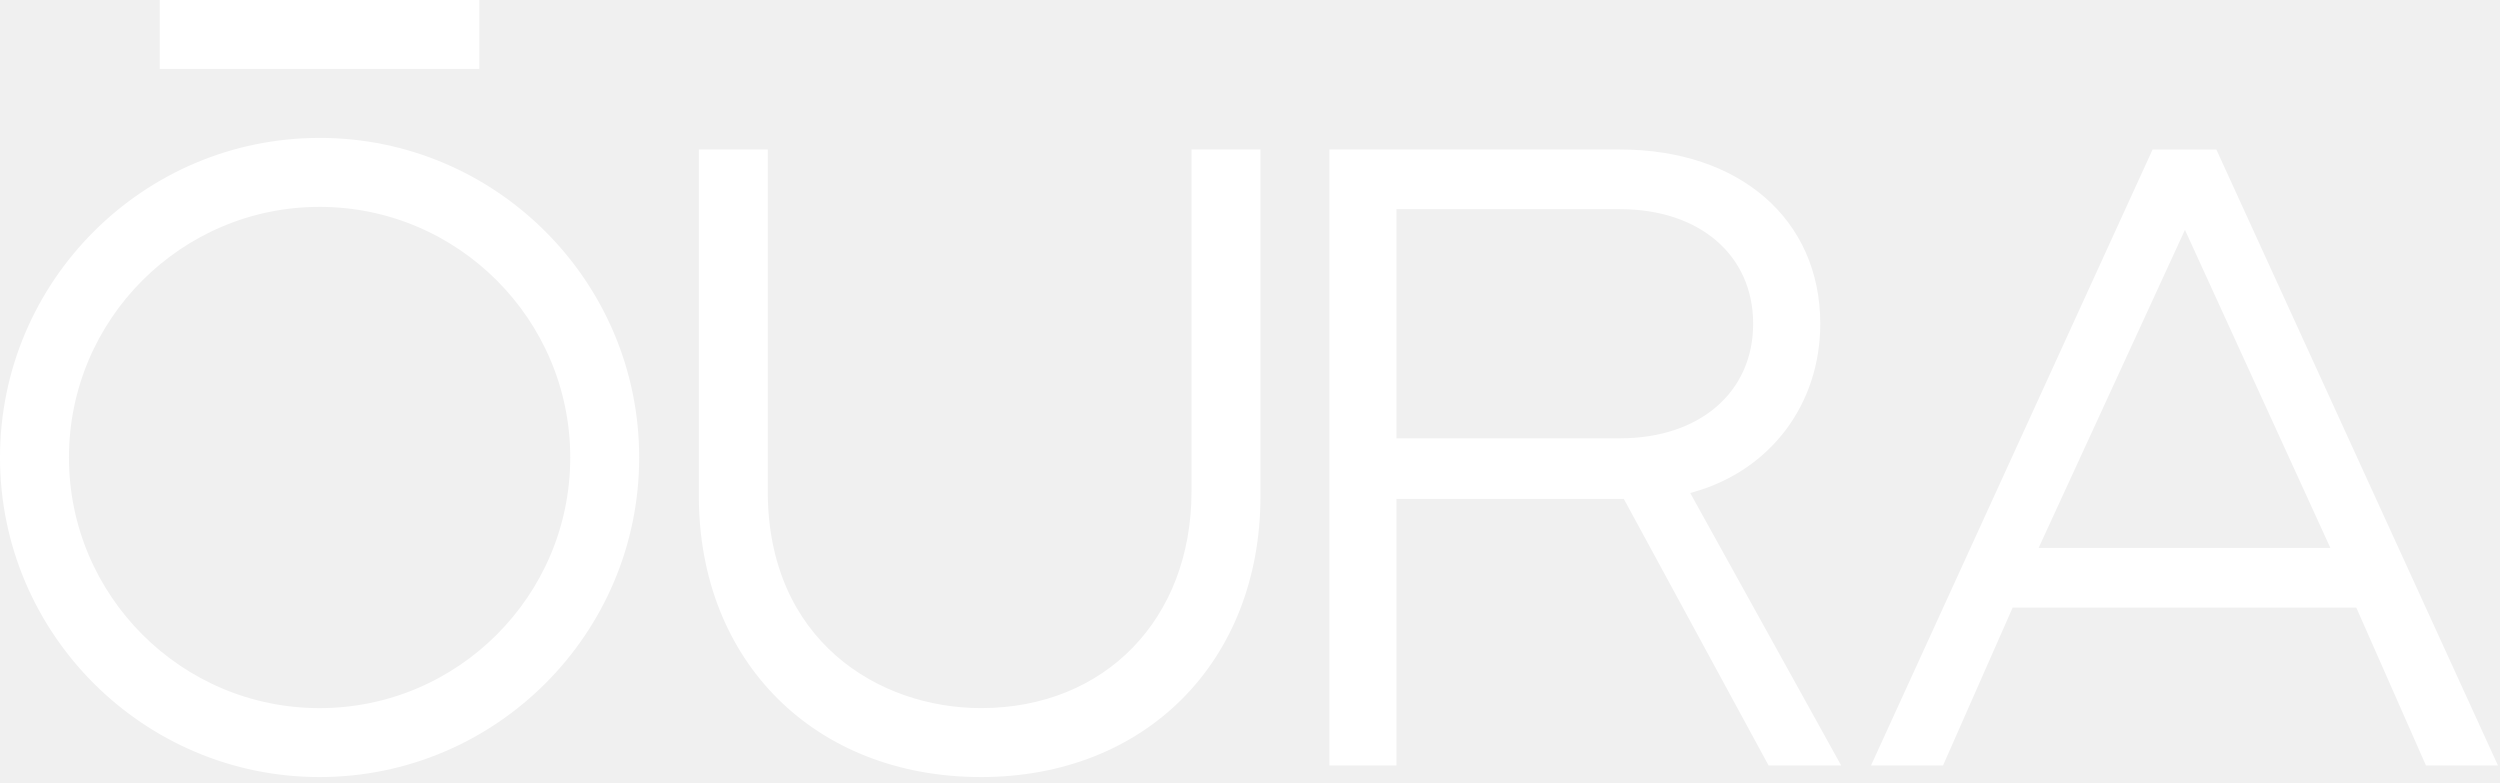
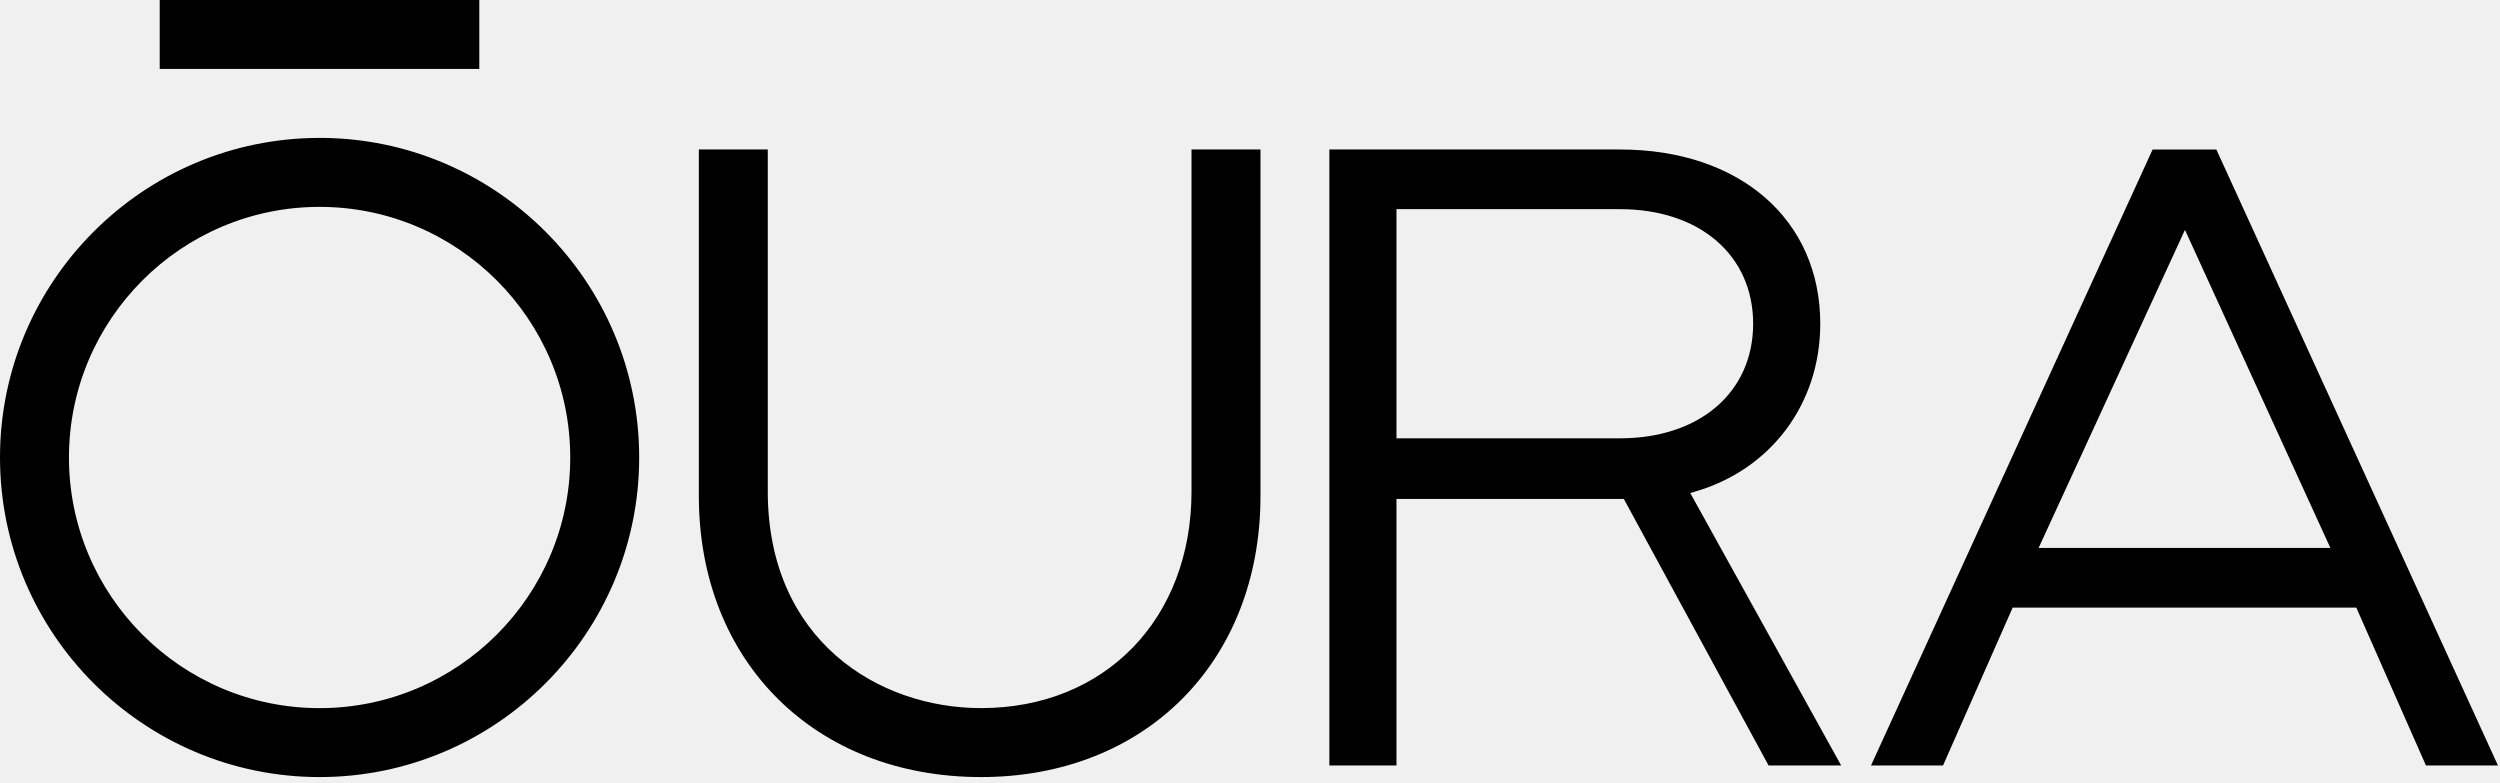
<svg xmlns="http://www.w3.org/2000/svg" version="1.1" viewBox="0 0 993 311">
-   <path fill="#fff" d="M63.44,27.39h126.94V0H63.44v27.39ZM643.46,174.1h-88.78v-91.02h88.78c31.63,0,52.89,18.29,52.89,45.51s-21.26,45.51-52.89,45.51M672.87,195.39c30.46-8.69,50.14-34.91,50.14-66.8,0-41.4-31.97-69.21-79.55-69.21h-115.43v244.66h26.65v-105.87h90.3l57.5,105.87h28.83l-59.95-108.22,1.51-.43ZM389.67,308.65c65.35,0,110.99-45.9,110.99-111.63V59.38h-27.39v135.79c0,50.69-34.38,86.09-83.6,86.09-40.8,0-84.71-26.94-84.71-86.09V59.38h-27.38v137.64c0,65.73,46.09,111.63,112.09,111.63M867.86,91.3l57.76,126.33h-115.88l58.13-126.33ZM855.01,59.39l-111.85,244.66h28.61l27.66-62.71h136.49l27.67,62.71h28.6l-111.85-244.66h-25.33ZM126.94,54.78C56.94,54.78,0,111.72,0,181.71s56.94,126.94,126.94,126.94,126.94-56.94,126.94-126.94-56.94-126.94-126.94-126.94M126.94,281.27c-54.89,0-99.55-44.66-99.55-99.55s44.66-99.55,99.55-99.55,99.56,44.66,99.56,99.55-44.66,99.55-99.56,99.55" />
+   <path d="M63.44,27.39h126.94V0H63.44v27.39ZM643.46,174.1h-88.78v-91.02h88.78c31.63,0,52.89,18.29,52.89,45.51s-21.26,45.51-52.89,45.51M672.87,195.39c30.46-8.69,50.14-34.91,50.14-66.8,0-41.4-31.97-69.21-79.55-69.21h-115.43v244.66h26.65v-105.87h90.3l57.5,105.87h28.83l-59.95-108.22,1.51-.43ZM389.67,308.65c65.35,0,110.99-45.9,110.99-111.63V59.38h-27.39v135.79c0,50.69-34.38,86.09-83.6,86.09-40.8,0-84.71-26.94-84.71-86.09V59.38h-27.38v137.64c0,65.73,46.09,111.63,112.09,111.63M867.86,91.3l57.76,126.33h-115.88l58.13-126.33ZM855.01,59.39l-111.85,244.66h28.61l27.66-62.71h136.49l27.67,62.71h28.6l-111.85-244.66h-25.33ZM126.94,54.78C56.94,54.78,0,111.72,0,181.71s56.94,126.94,126.94,126.94,126.94-56.94,126.94-126.94-56.94-126.94-126.94-126.94M126.94,281.27c-54.89,0-99.55-44.66-99.55-99.55s44.66-99.55,99.55-99.55,99.56,44.66,99.56,99.55-44.66,99.55-99.56,99.55" />
</svg>
